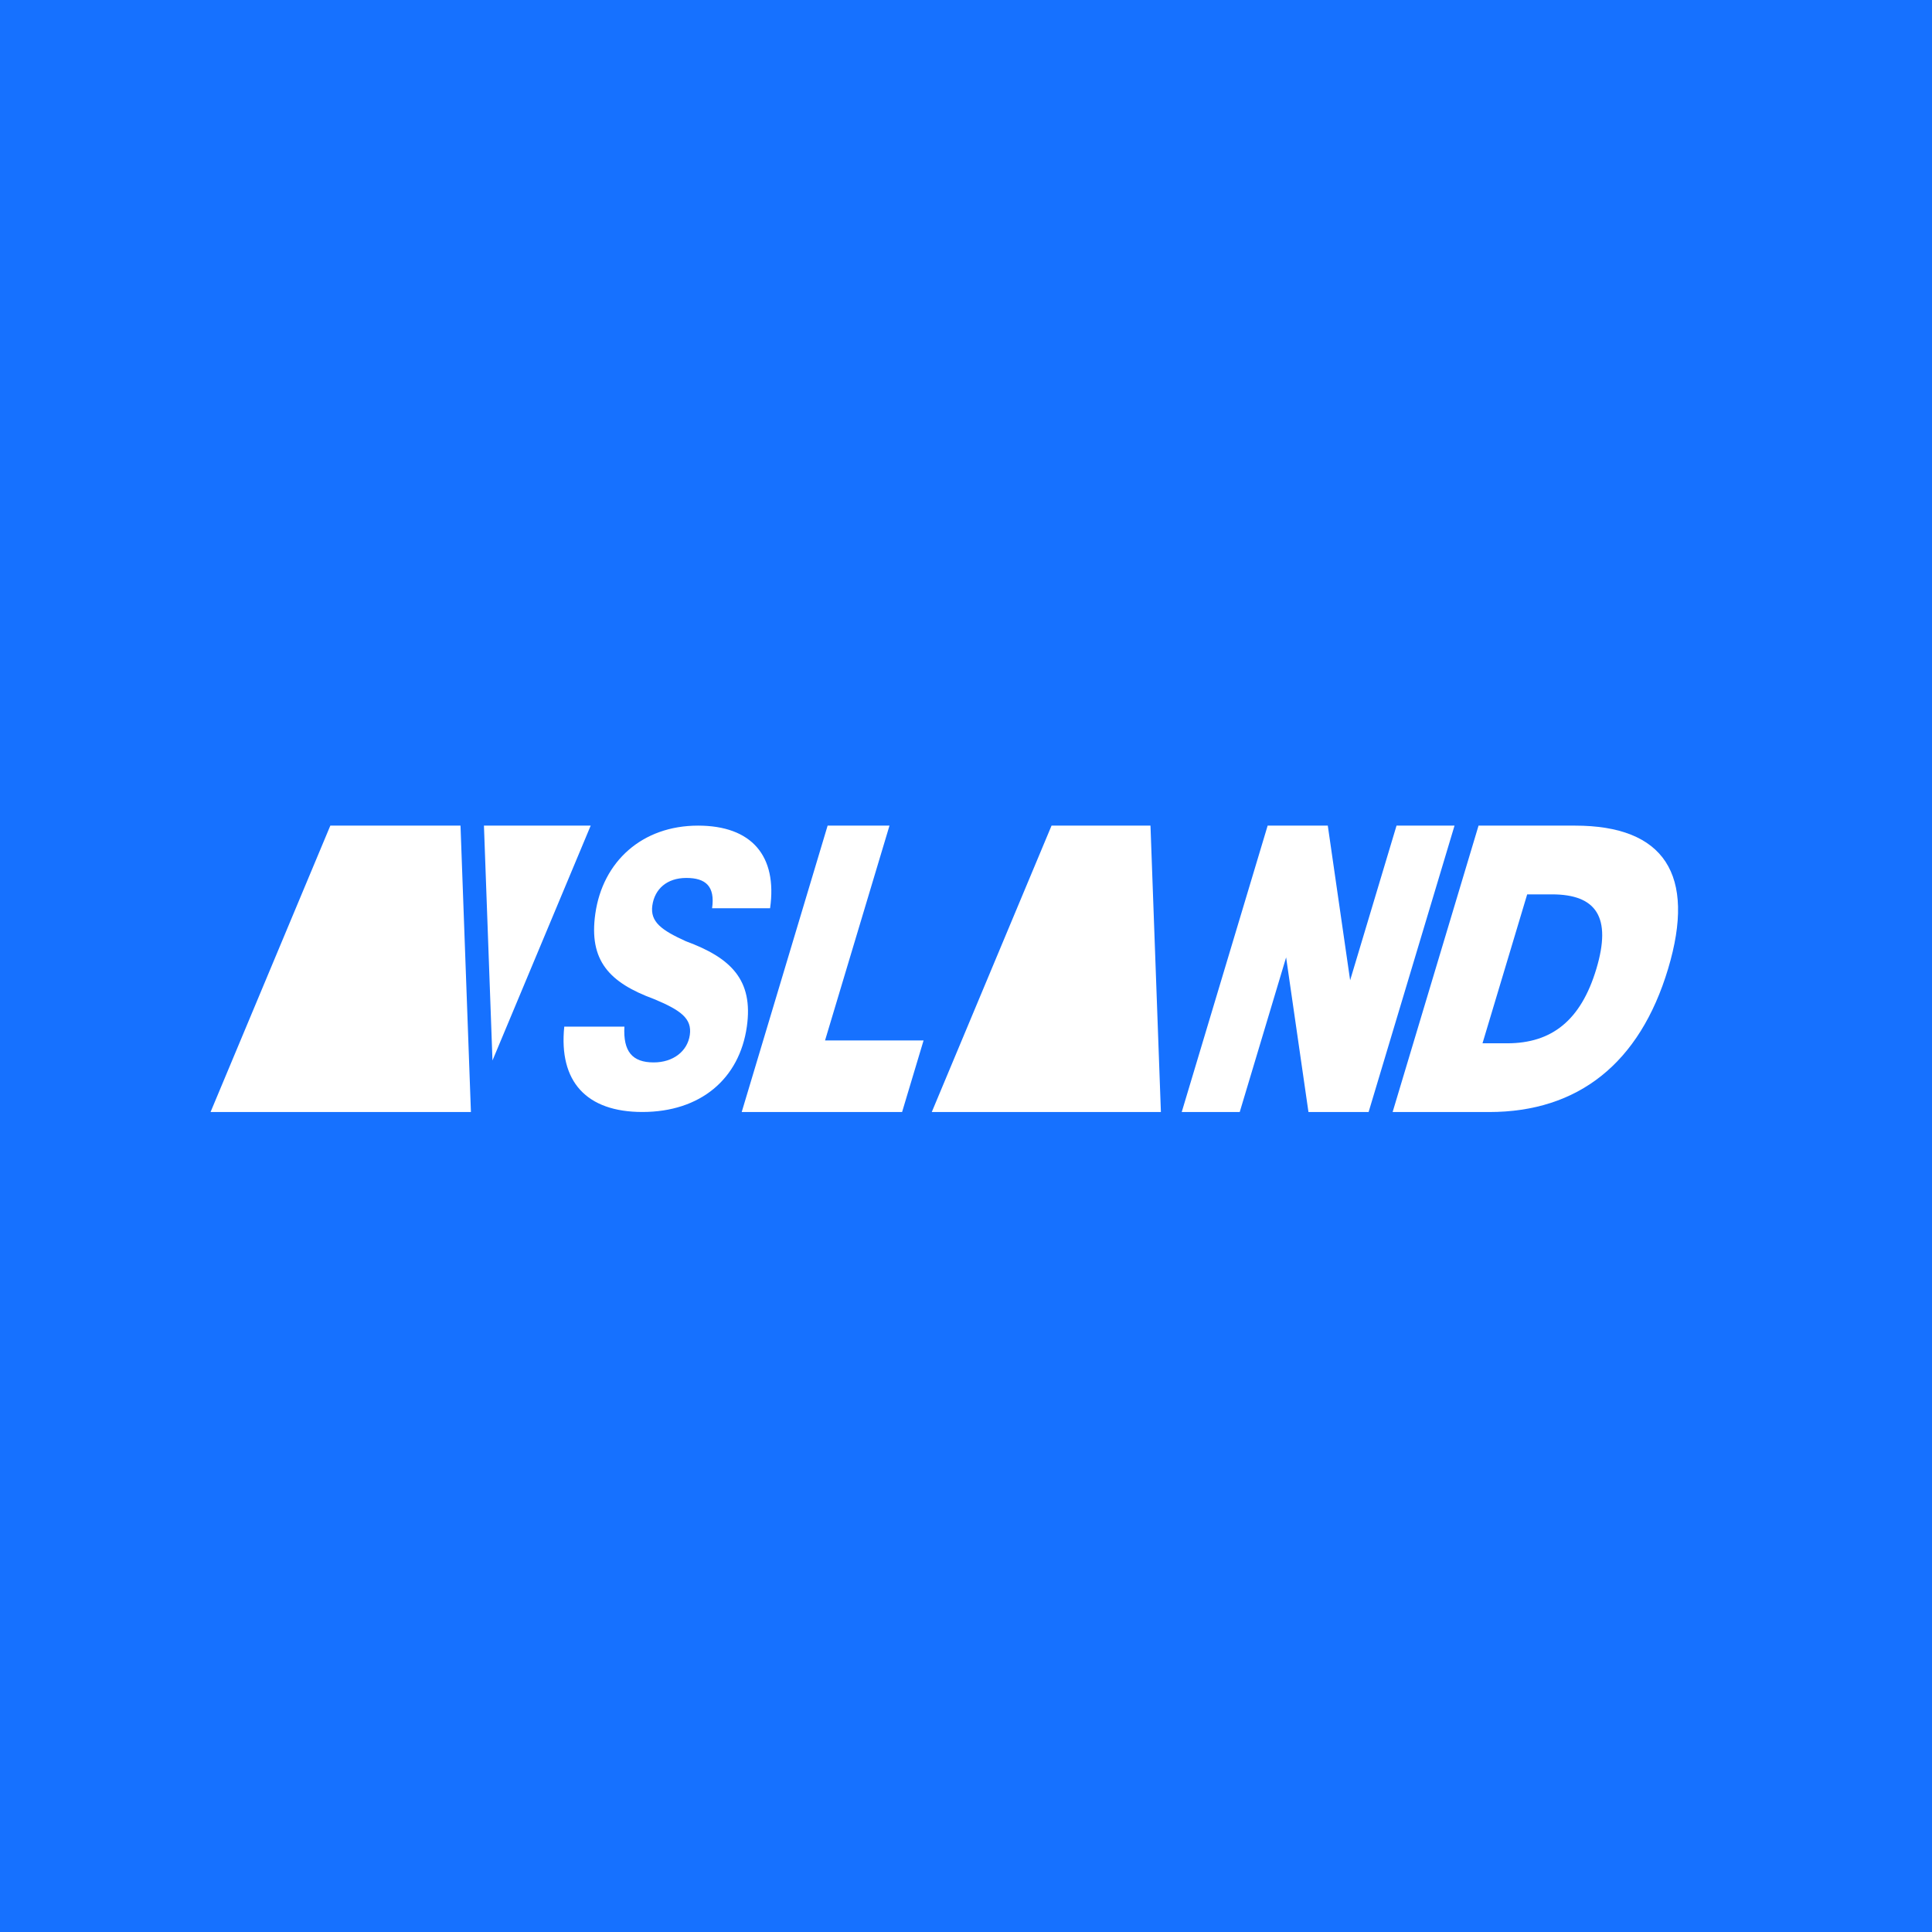
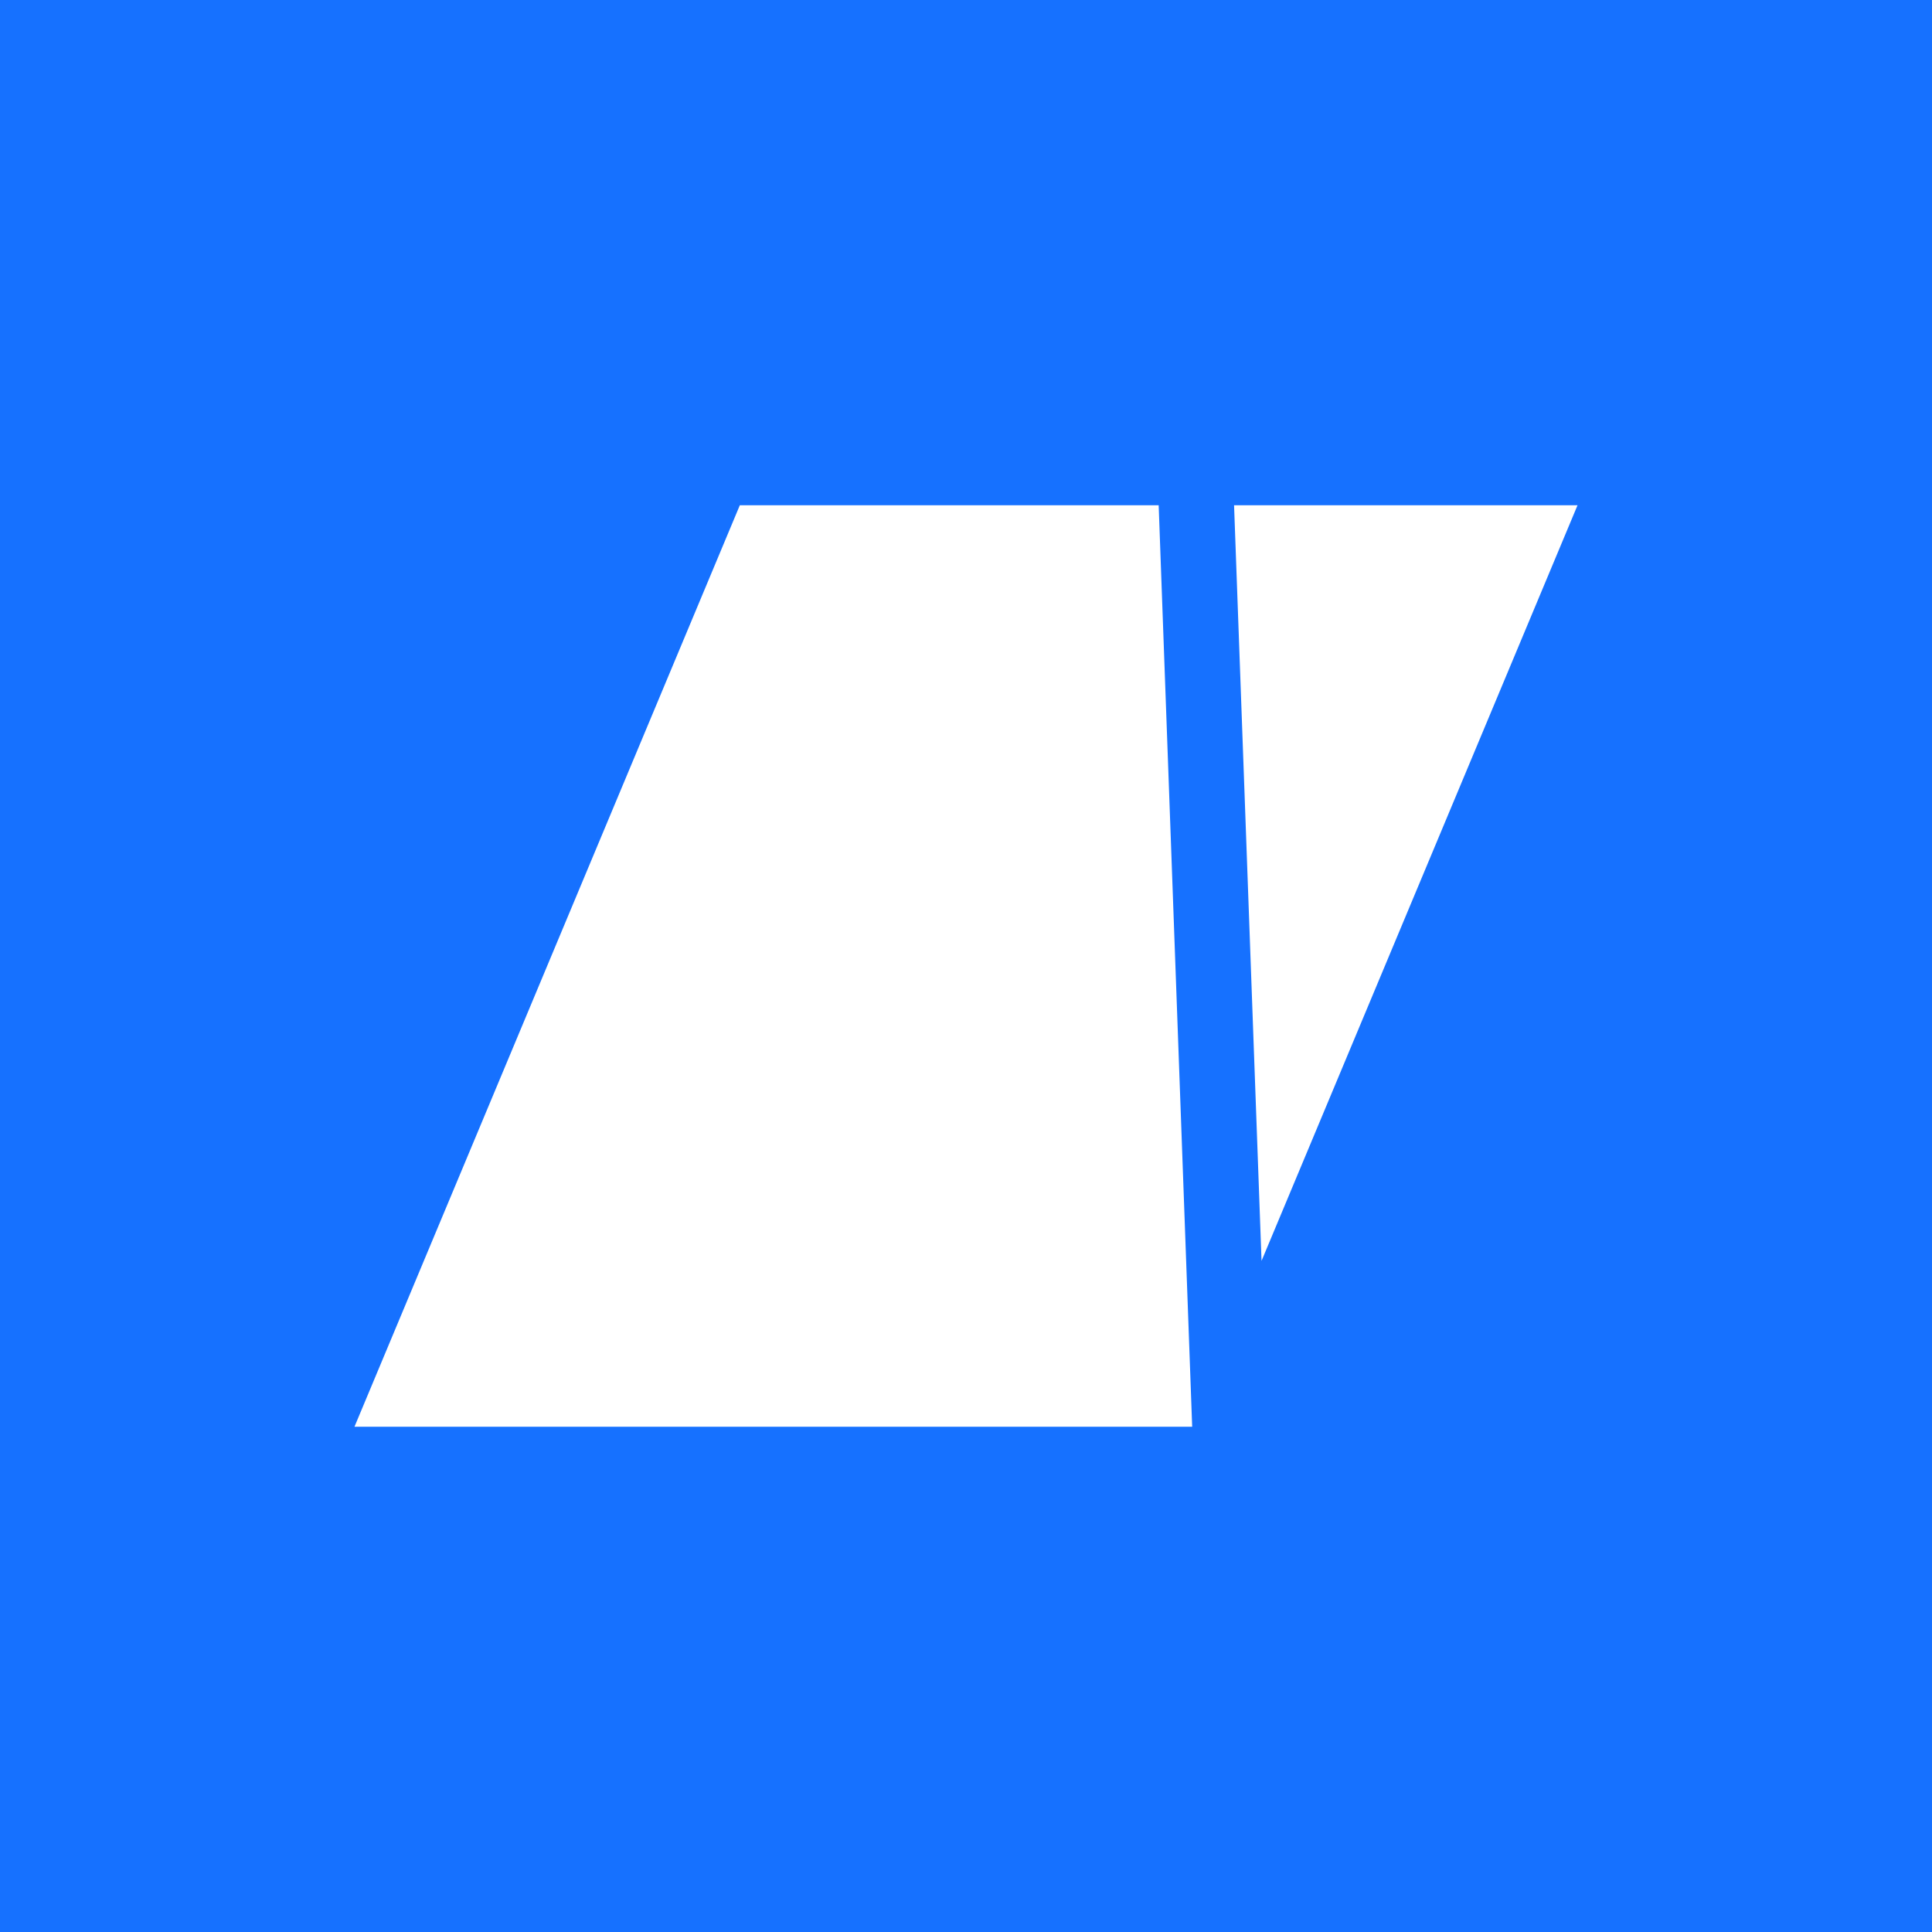
<svg xmlns="http://www.w3.org/2000/svg" viewBox="0 0 1024 1024">
  <rect width="1024" height="1024" fill="#1671FF" />
-   <g transform="translate(84 410) scale(.69)" fill="#fff" fill-rule="evenodd">
+   <g transform="translate(512 512) scale(2.22) translate(-186 -150)" fill="#fff" fill-rule="evenodd">
    <path id="A_1" d="M 132 40 L 232 40 L 240 260 L 40 260 Z" />
    <path id="I" d="M 250 40 L 332 40 L 256.56 220.4 Z" />
-     <path id="S" d="M469.8 103.45H425.25C427.65 86.53 420.3 80.185 405.45 80.185C390.6 80.185 381.15 88.645 379.35 101.335C377.55 114.025 386.55 120.37 405.15 128.83C439.65 141.52 457.05 158.44 451.95 194.395C446.25 234.58 416.25 259.96 371.7 259.96C328.8 259.96 307.35 236.695 311.7 194.395H357.9C356.85 213.43 363.9 221.89 380.4 221.89C395.25 221.89 406.35 213.43 408.15 200.74C409.95 188.05 400.95 181.705 380.7 173.245C346.2 160.555 330.45 143.635 335.55 107.68C341.25 67.495 371.55 40.0 414.45 40.0C455.7 40.0 475.5 63.265 469.8 103.45Z" />
-     <path id="L" d="M514.0 40.0H561.52L512.02 205.0H587.7L571.2 260.0H448.0L514.0 40.0Z" />
-     <path id="A_2" d="M686.0 40.0H762.0L770.0 260.0H594.0L686.0 40.0Z" />
-     <path id="N" d="M852.0 40.0H898.2L915.36 158.8L951.0 40.0H995.55L929.55 260.0H883.35L866.19 141.2L830.55 260.0H786.0L852.0 40.0Z" />
-     <path id="D" d="M1014.0 40.0H1088.1C1156.5 40.0 1181.38 77.4 1159.6 150.0C1137.82 222.6 1090.5 260.0 1022.1 260.0H948.0L1014.0 40.0ZM1051.36 92.8 1017.04 207.2H1036.04C1070.24 207.2 1092.62 189.6 1104.5 150.0C1116.38 110.4 1104.56 92.8 1070.36 92.8H1051.36Z" />
  </g>
</svg>
